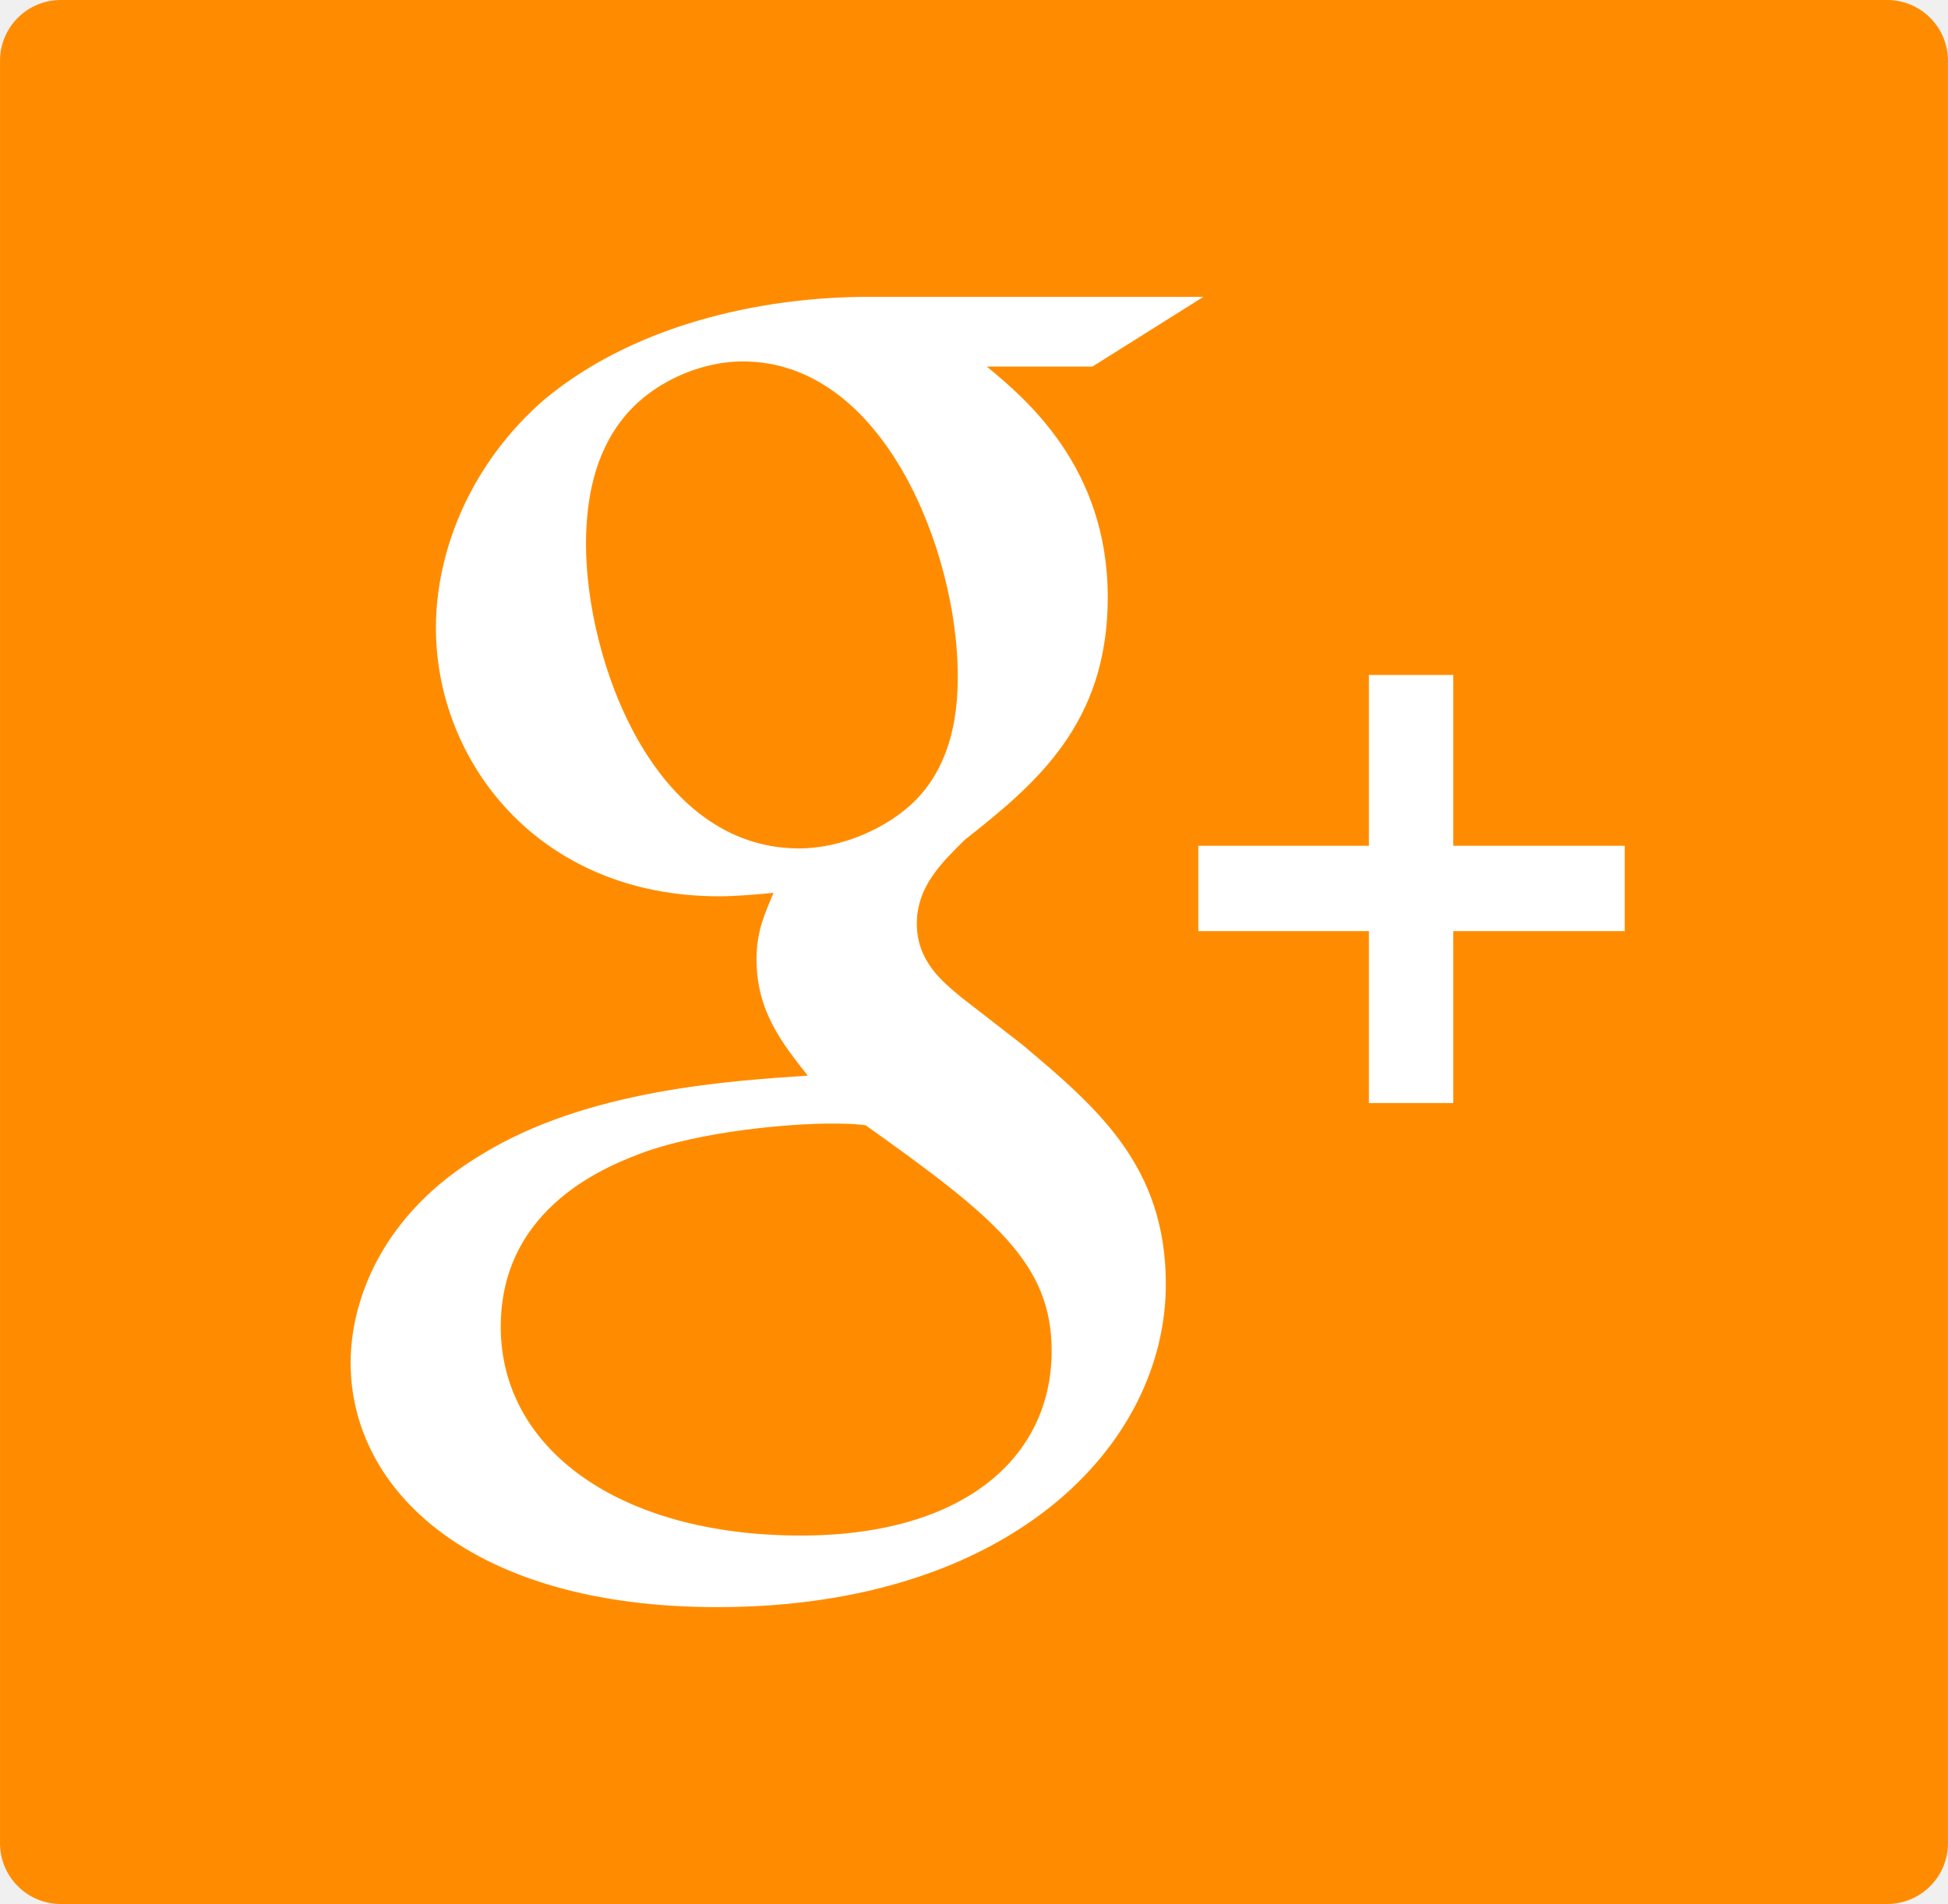
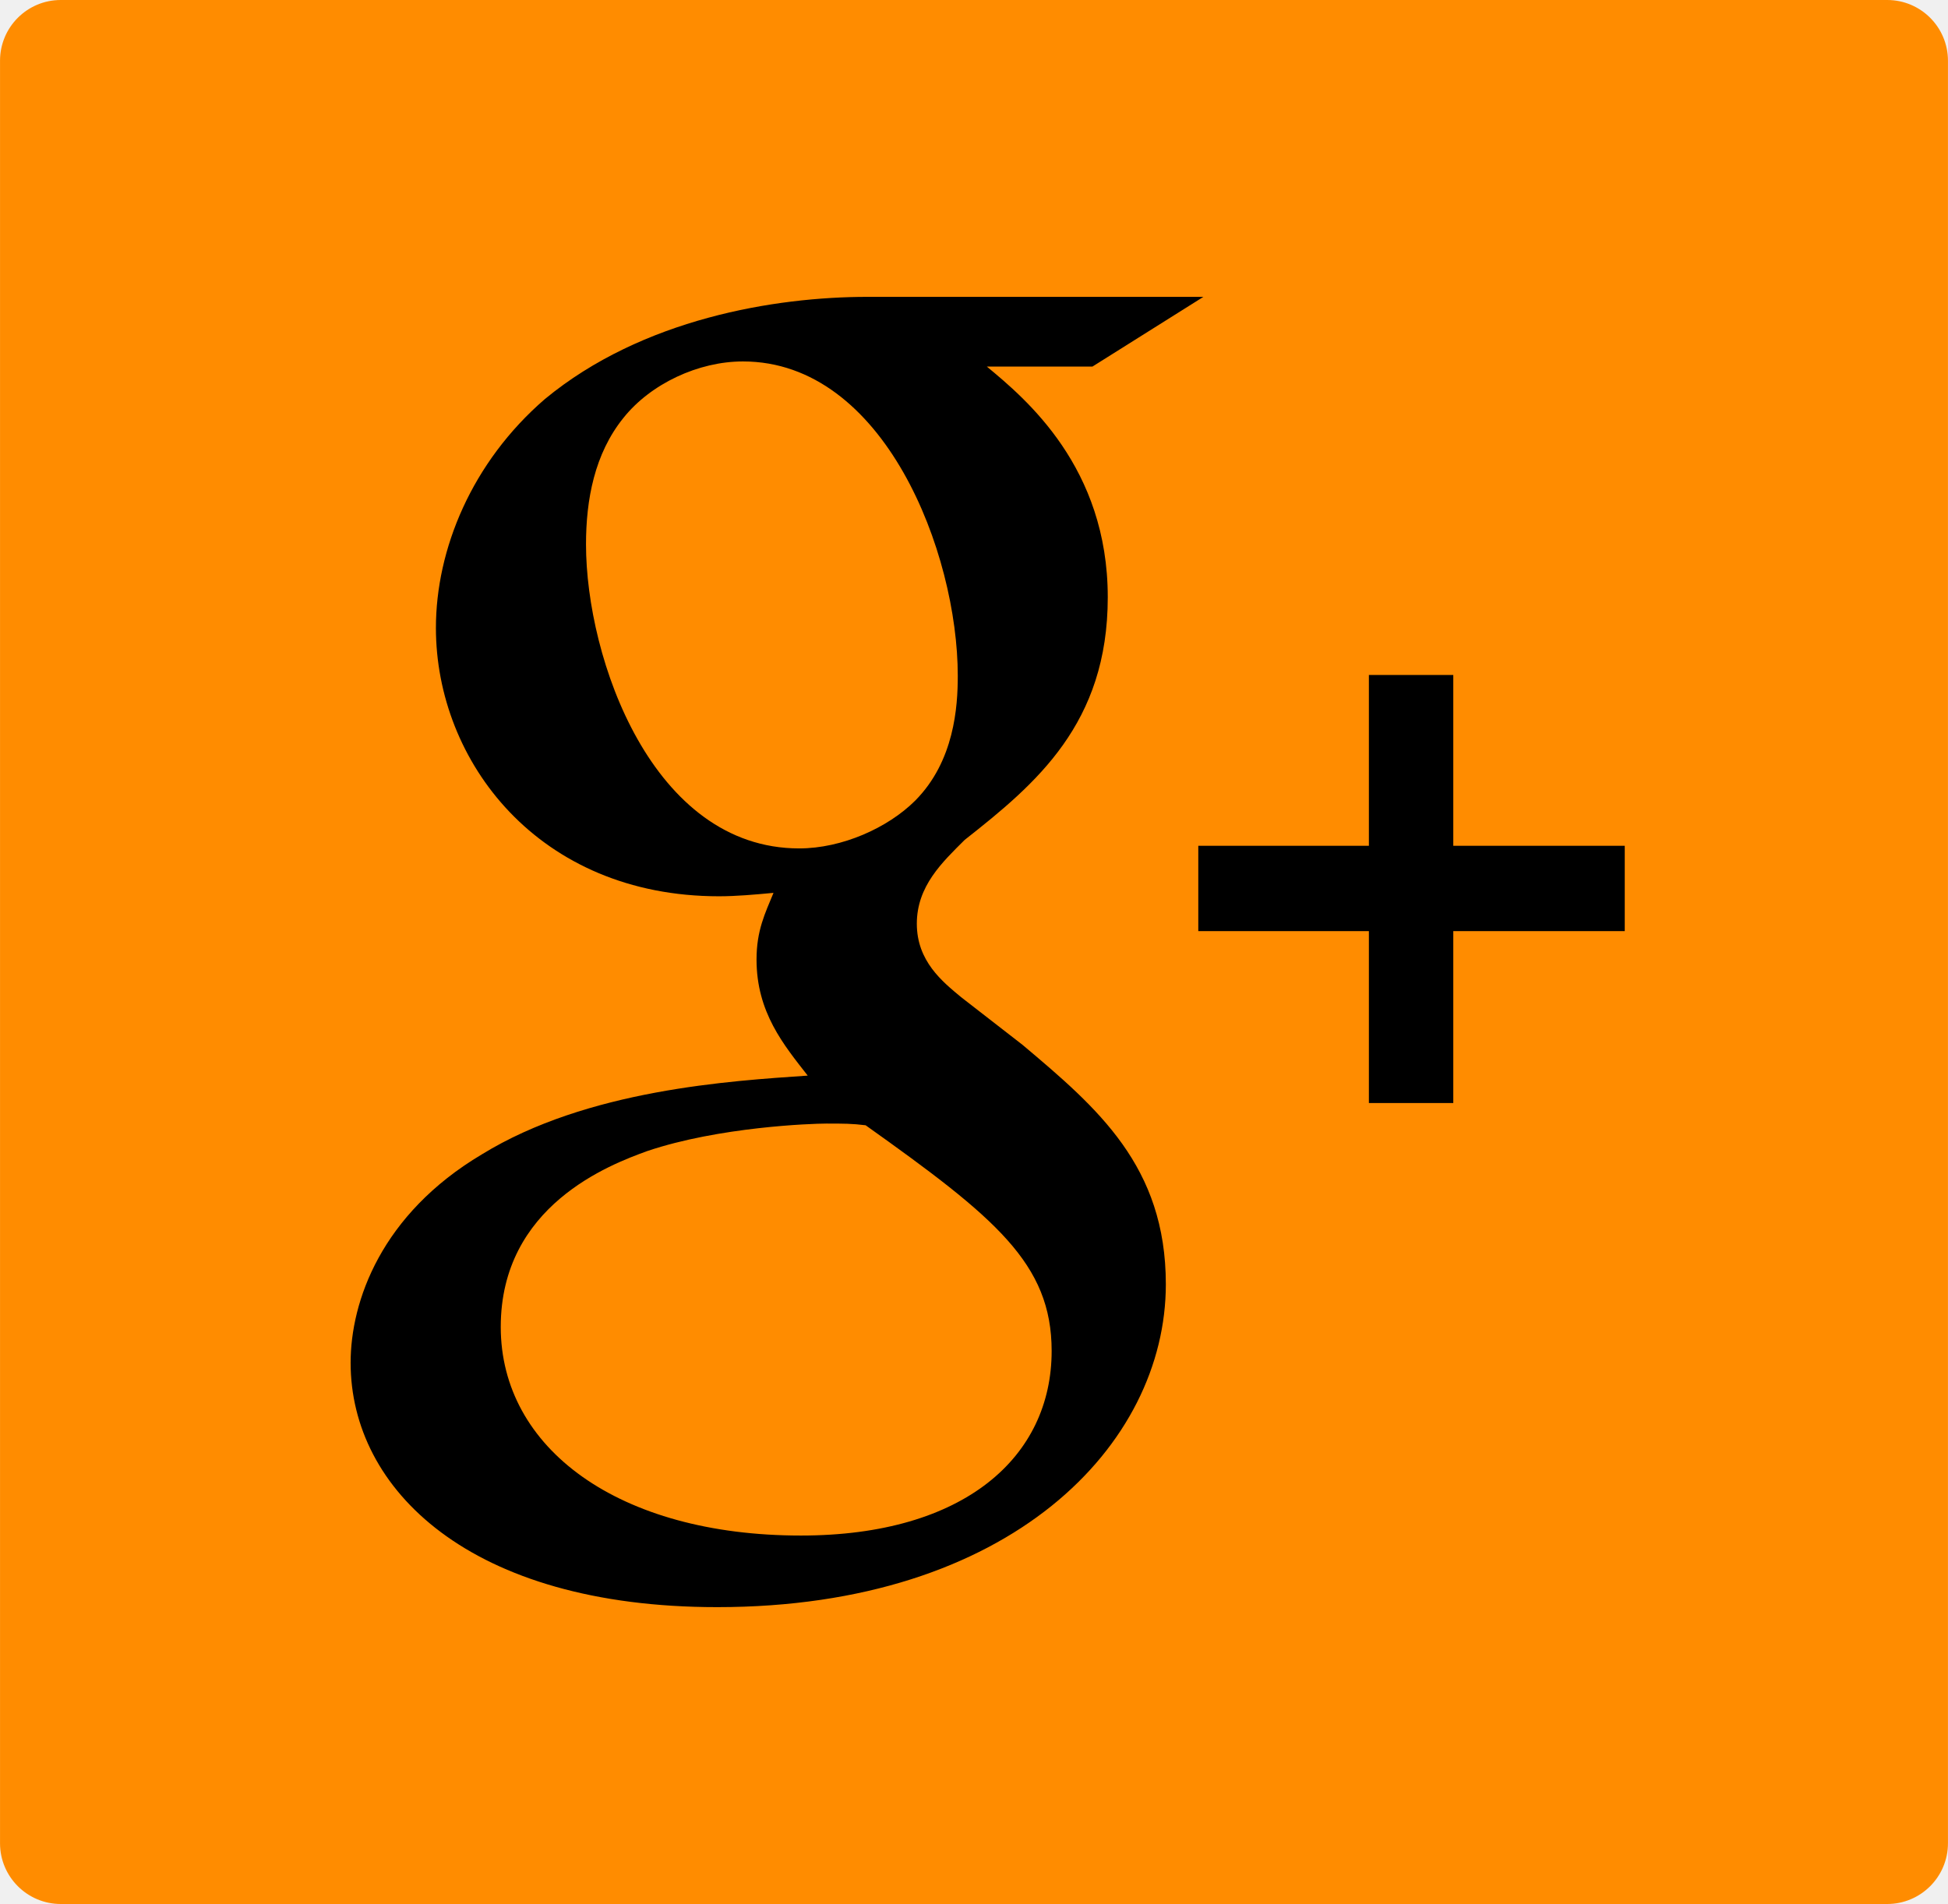
<svg xmlns="http://www.w3.org/2000/svg" width="2500" height="2444" viewBox="4.204 4.109 126.251 123.426">
  <path d="M126.515 4.109H8.144a3.938 3.938 0 0 0-3.94 3.938v115.546a3.94 3.94 0 0 0 3.94 3.942h118.371a3.939 3.939 0 0 0 3.939-3.942V8.048a3.938 3.938 0 0 0-3.939-3.939z" fill="#ff8c00" />
-   <g fill="#fff">
+   <g fill="#000000">
    <path d="M70.479 71.844l-3.983-3.093c-1.213-1.006-2.872-2.334-2.872-4.765 0-2.441 1.659-3.993 3.1-5.43 4.64-3.652 9.275-7.539 9.275-15.73 0-8.423-5.3-12.854-7.84-14.956h6.85l7.188-4.517H60.418c-5.976 0-14.588 1.414-20.893 6.619-4.752 4.1-7.07 9.753-7.07 14.842 0 8.639 6.633 17.396 18.347 17.396 1.105 0 2.315-.108 3.533-.222-.547 1.331-1.1 2.438-1.1 4.32 0 3.431 1.763 5.534 3.317 7.527-4.978.342-14.269.894-21.117 5.104-6.523 3.879-8.508 9.524-8.508 13.51 0 8.202 7.73 15.842 23.762 15.842 19.01 0 29.074-10.519 29.074-20.932.001-7.65-4.419-11.416-9.284-15.515zM56 59.107c-9.51 0-13.817-12.294-13.817-19.712 0-2.889.547-5.87 2.428-8.199 1.773-2.218 4.861-3.657 7.744-3.657 9.168 0 13.923 12.404 13.923 20.382 0 1.996-.22 5.533-2.762 8.09-1.779 1.774-4.754 3.096-7.516 3.096zm.109 44.543c-11.826 0-19.452-5.657-19.452-13.523 0-7.864 7.071-10.523 9.504-11.404 4.641-1.562 10.611-1.779 11.607-1.779 1.104 0 1.658 0 2.538.11 8.406 5.983 12.056 8.966 12.056 14.63 0 6.858-5.639 11.966-16.253 11.966zM98.393 58.938V47.863h-5.47v11.075H81.866v5.531h11.057v11.143h5.47V64.469h11.113v-5.531z" />
  </g>
</svg>
